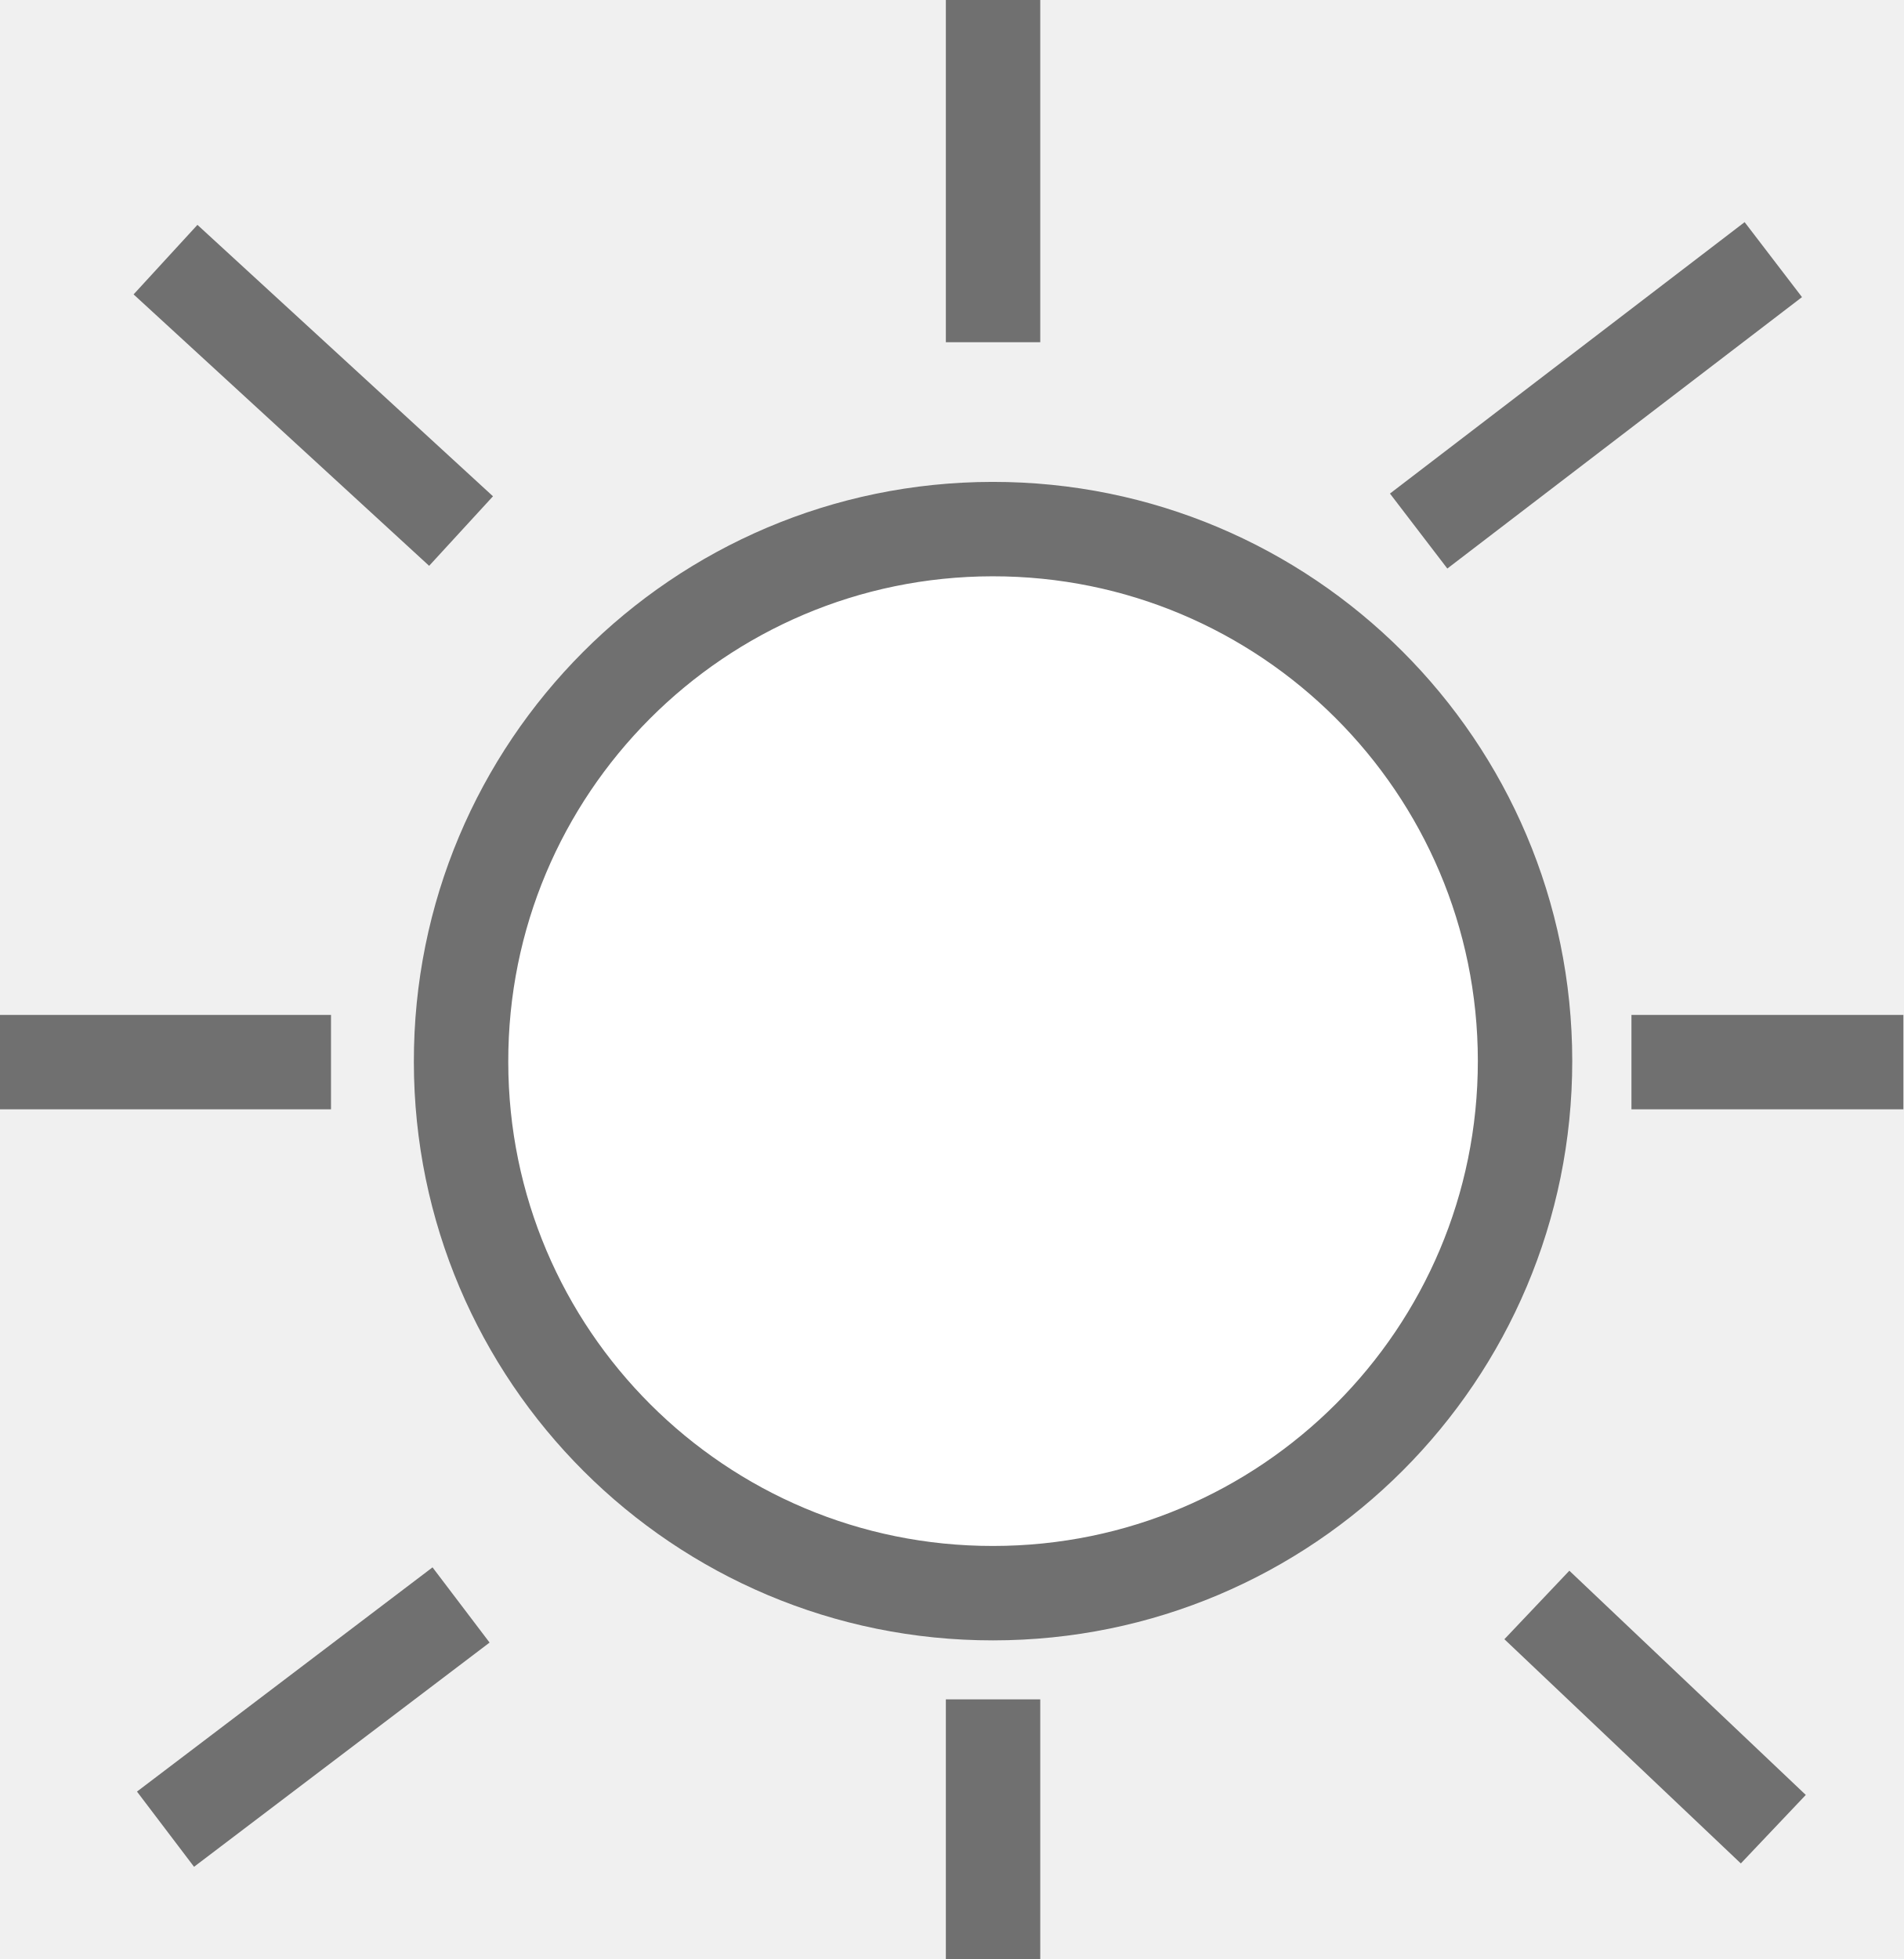
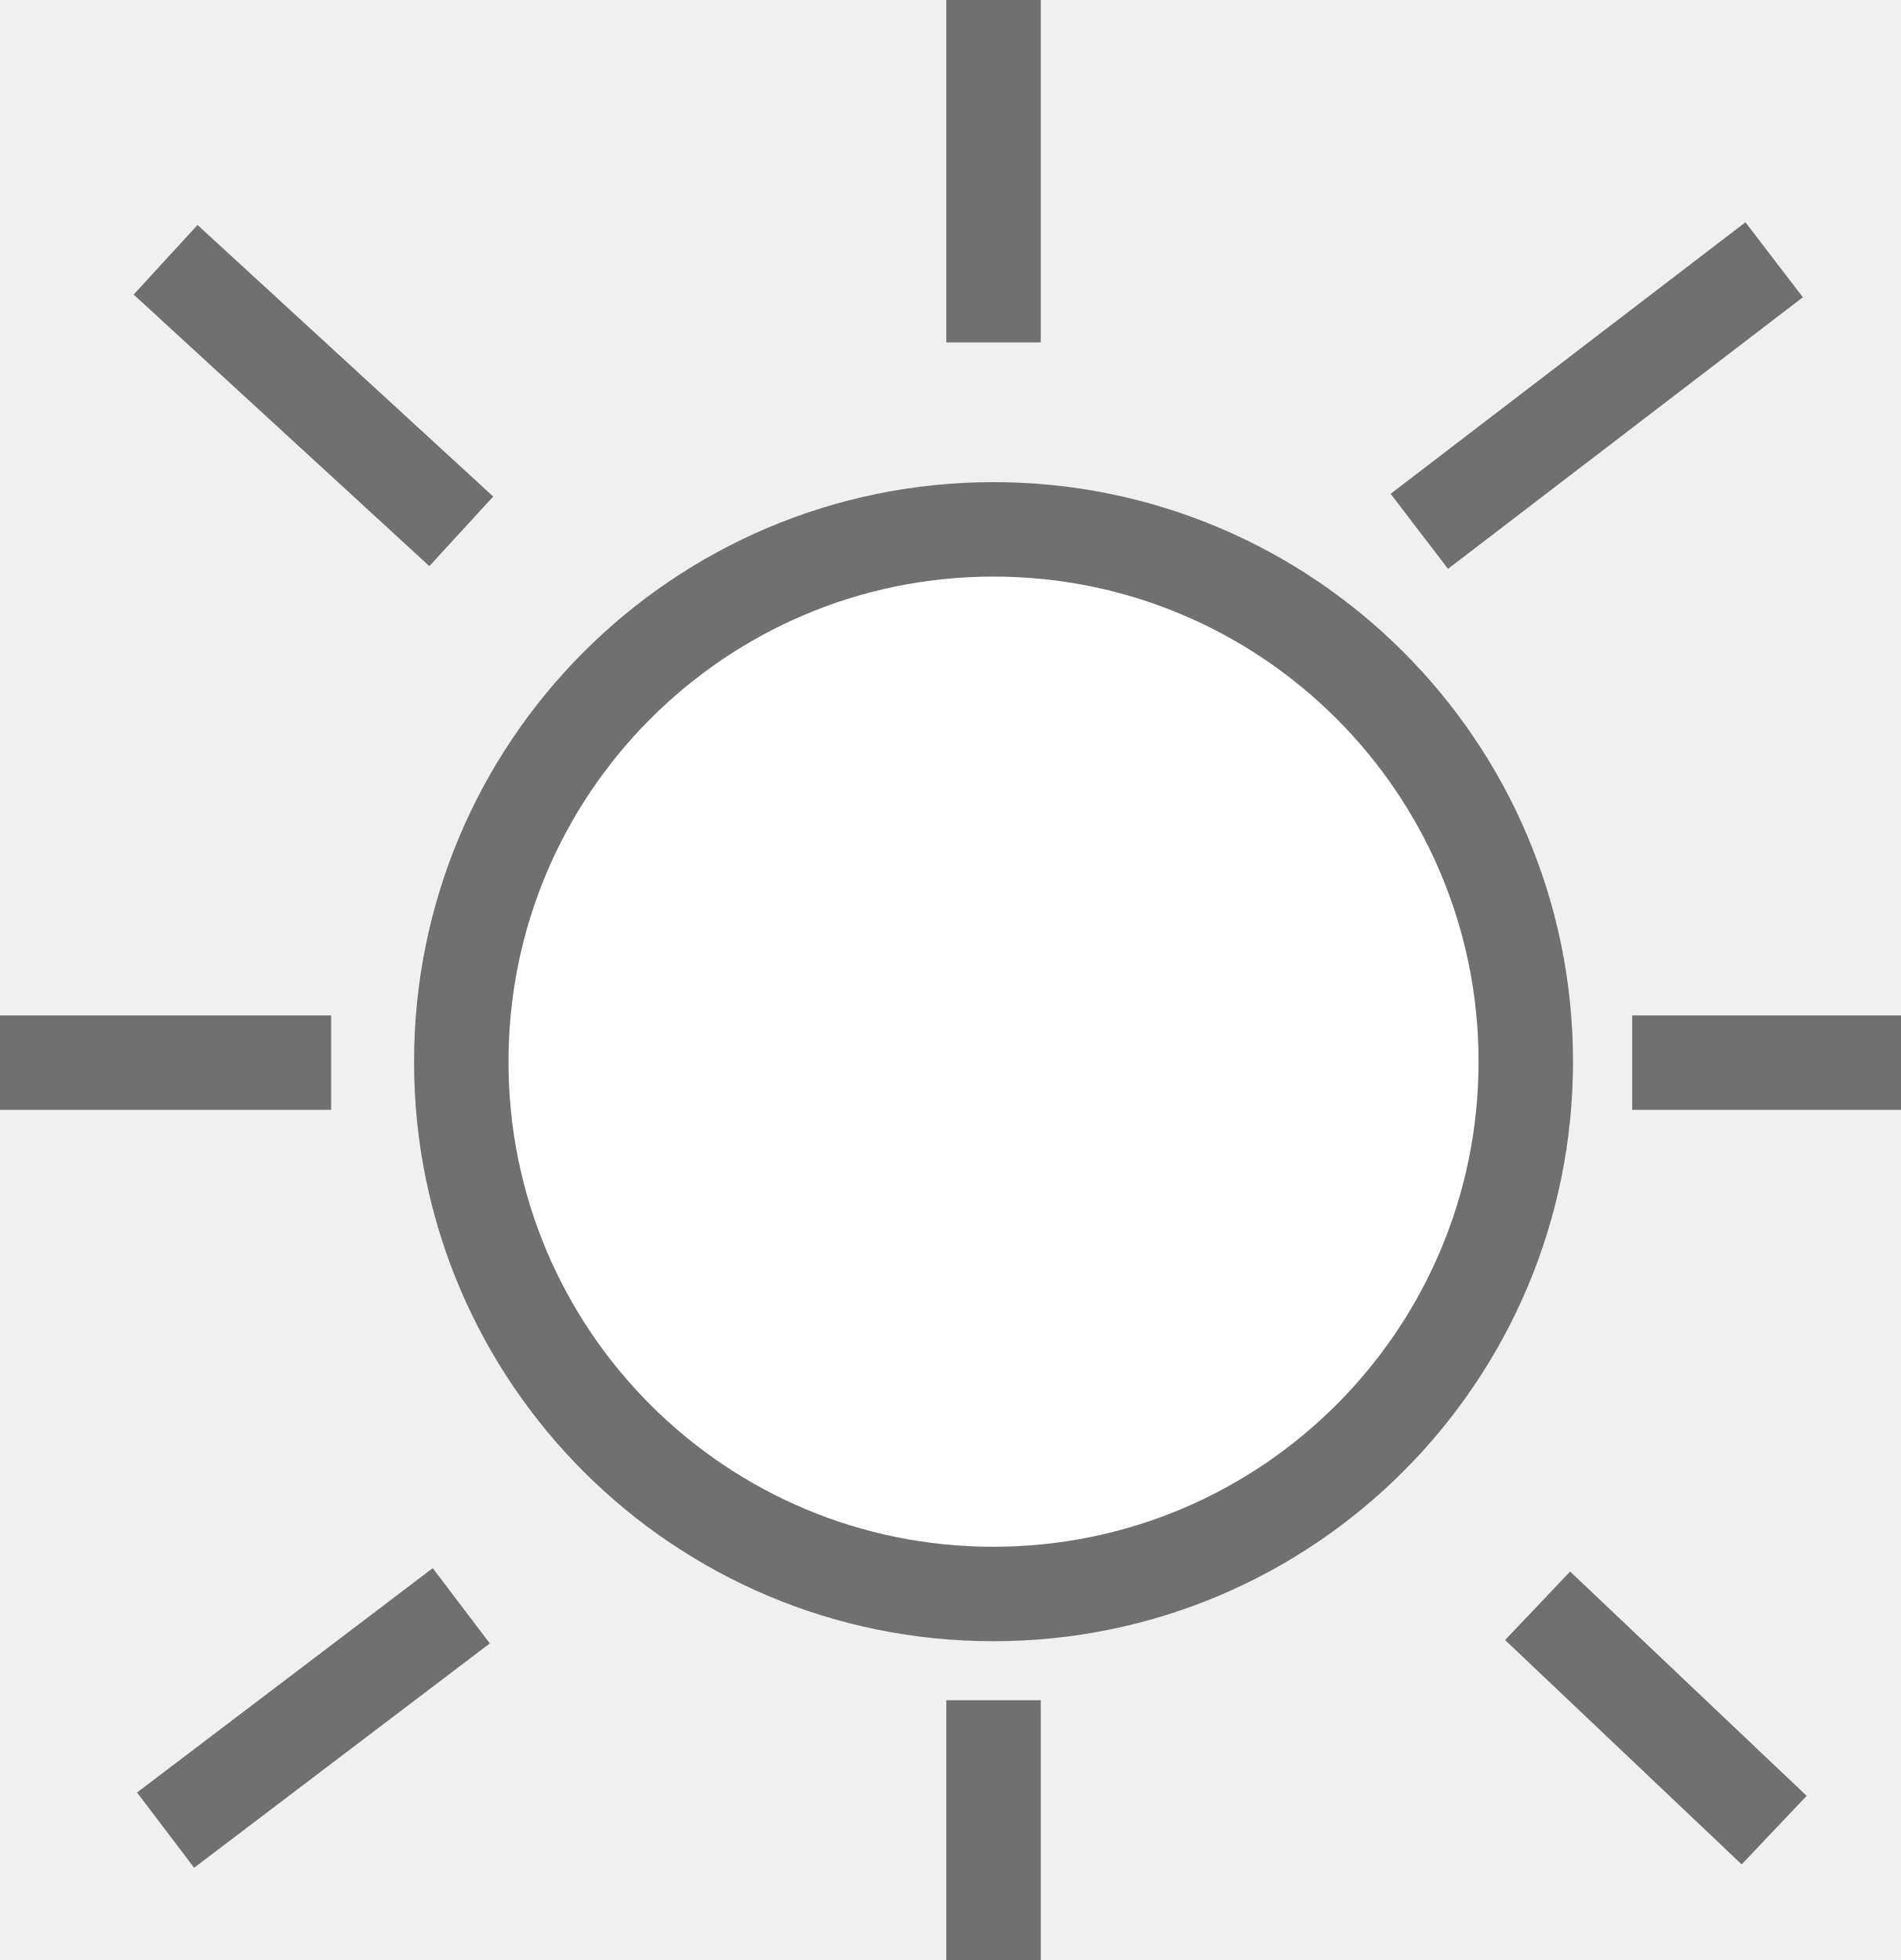
- <svg xmlns="http://www.w3.org/2000/svg" viewBox="0 0 161.297 166">
+ <svg xmlns="http://www.w3.org/2000/svg" viewBox="0 0 161 166" id="el_RR5GKqZLS">
+   <style>@-webkit-keyframes el_msVG2WYTOf_E9PyoSnDJ_Animation{
+ 0%{-webkit-transform: rotate(0deg);transform: rotate(0deg);}
+ 100%{-webkit-transform: rotate(360deg);transform: rotate(360deg);}}
+ @keyframes el_msVG2WYTOf_E9PyoSnDJ_Animation{
+ 0%{-webkit-transform: rotate(0deg);transform: rotate(0deg);}
+ 100%{-webkit-transform: rotate(360deg);transform: rotate(360deg);}}
+ #el_RR5GKqZLS *{-webkit-animation-duration: 3s;animation-duration: 3s;-webkit-animation-iteration-count: infinite;animation-iteration-count: infinite;-webkit-animation-timing-function: cubic-bezier(0, 0, 1, 1);animation-timing-function: cubic-bezier(0, 0, 1, 1);}
+ #el_msVG2WYTOf{fill: #fff;stroke: #707070;stroke-width: 8px;}
+ #el_msVG2WYTOf_E9PyoSnDJ{-webkit-animation-name: el_msVG2WYTOf_E9PyoSnDJ_Animation;animation-name: el_msVG2WYTOf_E9PyoSnDJ_Animation;-webkit-transform-origin: 50% 50%;transform-origin: 50% 50%;transform-box: fill-box;-webkit-transform: rotate(0deg);transform: rotate(0deg);}</style>
  <defs>
-     <style>
-       .cls-1 {
-         fill: #fff;
-         stroke: #707070;
-         stroke-width: 8px;
-       }
-     </style>
+     
  </defs>
-   <path id="sunny" class="cls-1" d="M84.155,144v22Zm46.085-8,20.037,19Zm-91.168,0L14.026,155Zm0-46a45.083,45.083,0,1,1,45.083,45A45.042,45.042,0,0,1,39.072,90Zm99.183,0H161.3ZM0,90H28.051ZM150.277,22,120.221,45ZM14.026,22,39.072,45ZM84.155,0V29Z" />
+   <g id="el_msVG2WYTOf_E9PyoSnDJ" data-animator-group="true" data-animator-type="1">
+     <path id="el_msVG2WYTOf" d="M84.155,144v22Zm46.085-8,20.037,19Zm-91.168,0L14.026,155Zm0-46a45.083,45.083,0,1,1,45.083,45A45.042,45.042,0,0,1,39.072,90Zm99.183,0H161.3ZM0,90H28.051ZM150.277,22,120.221,45ZM14.026,22,39.072,45ZM84.155,0V29Z" />
+   </g>
</svg>
